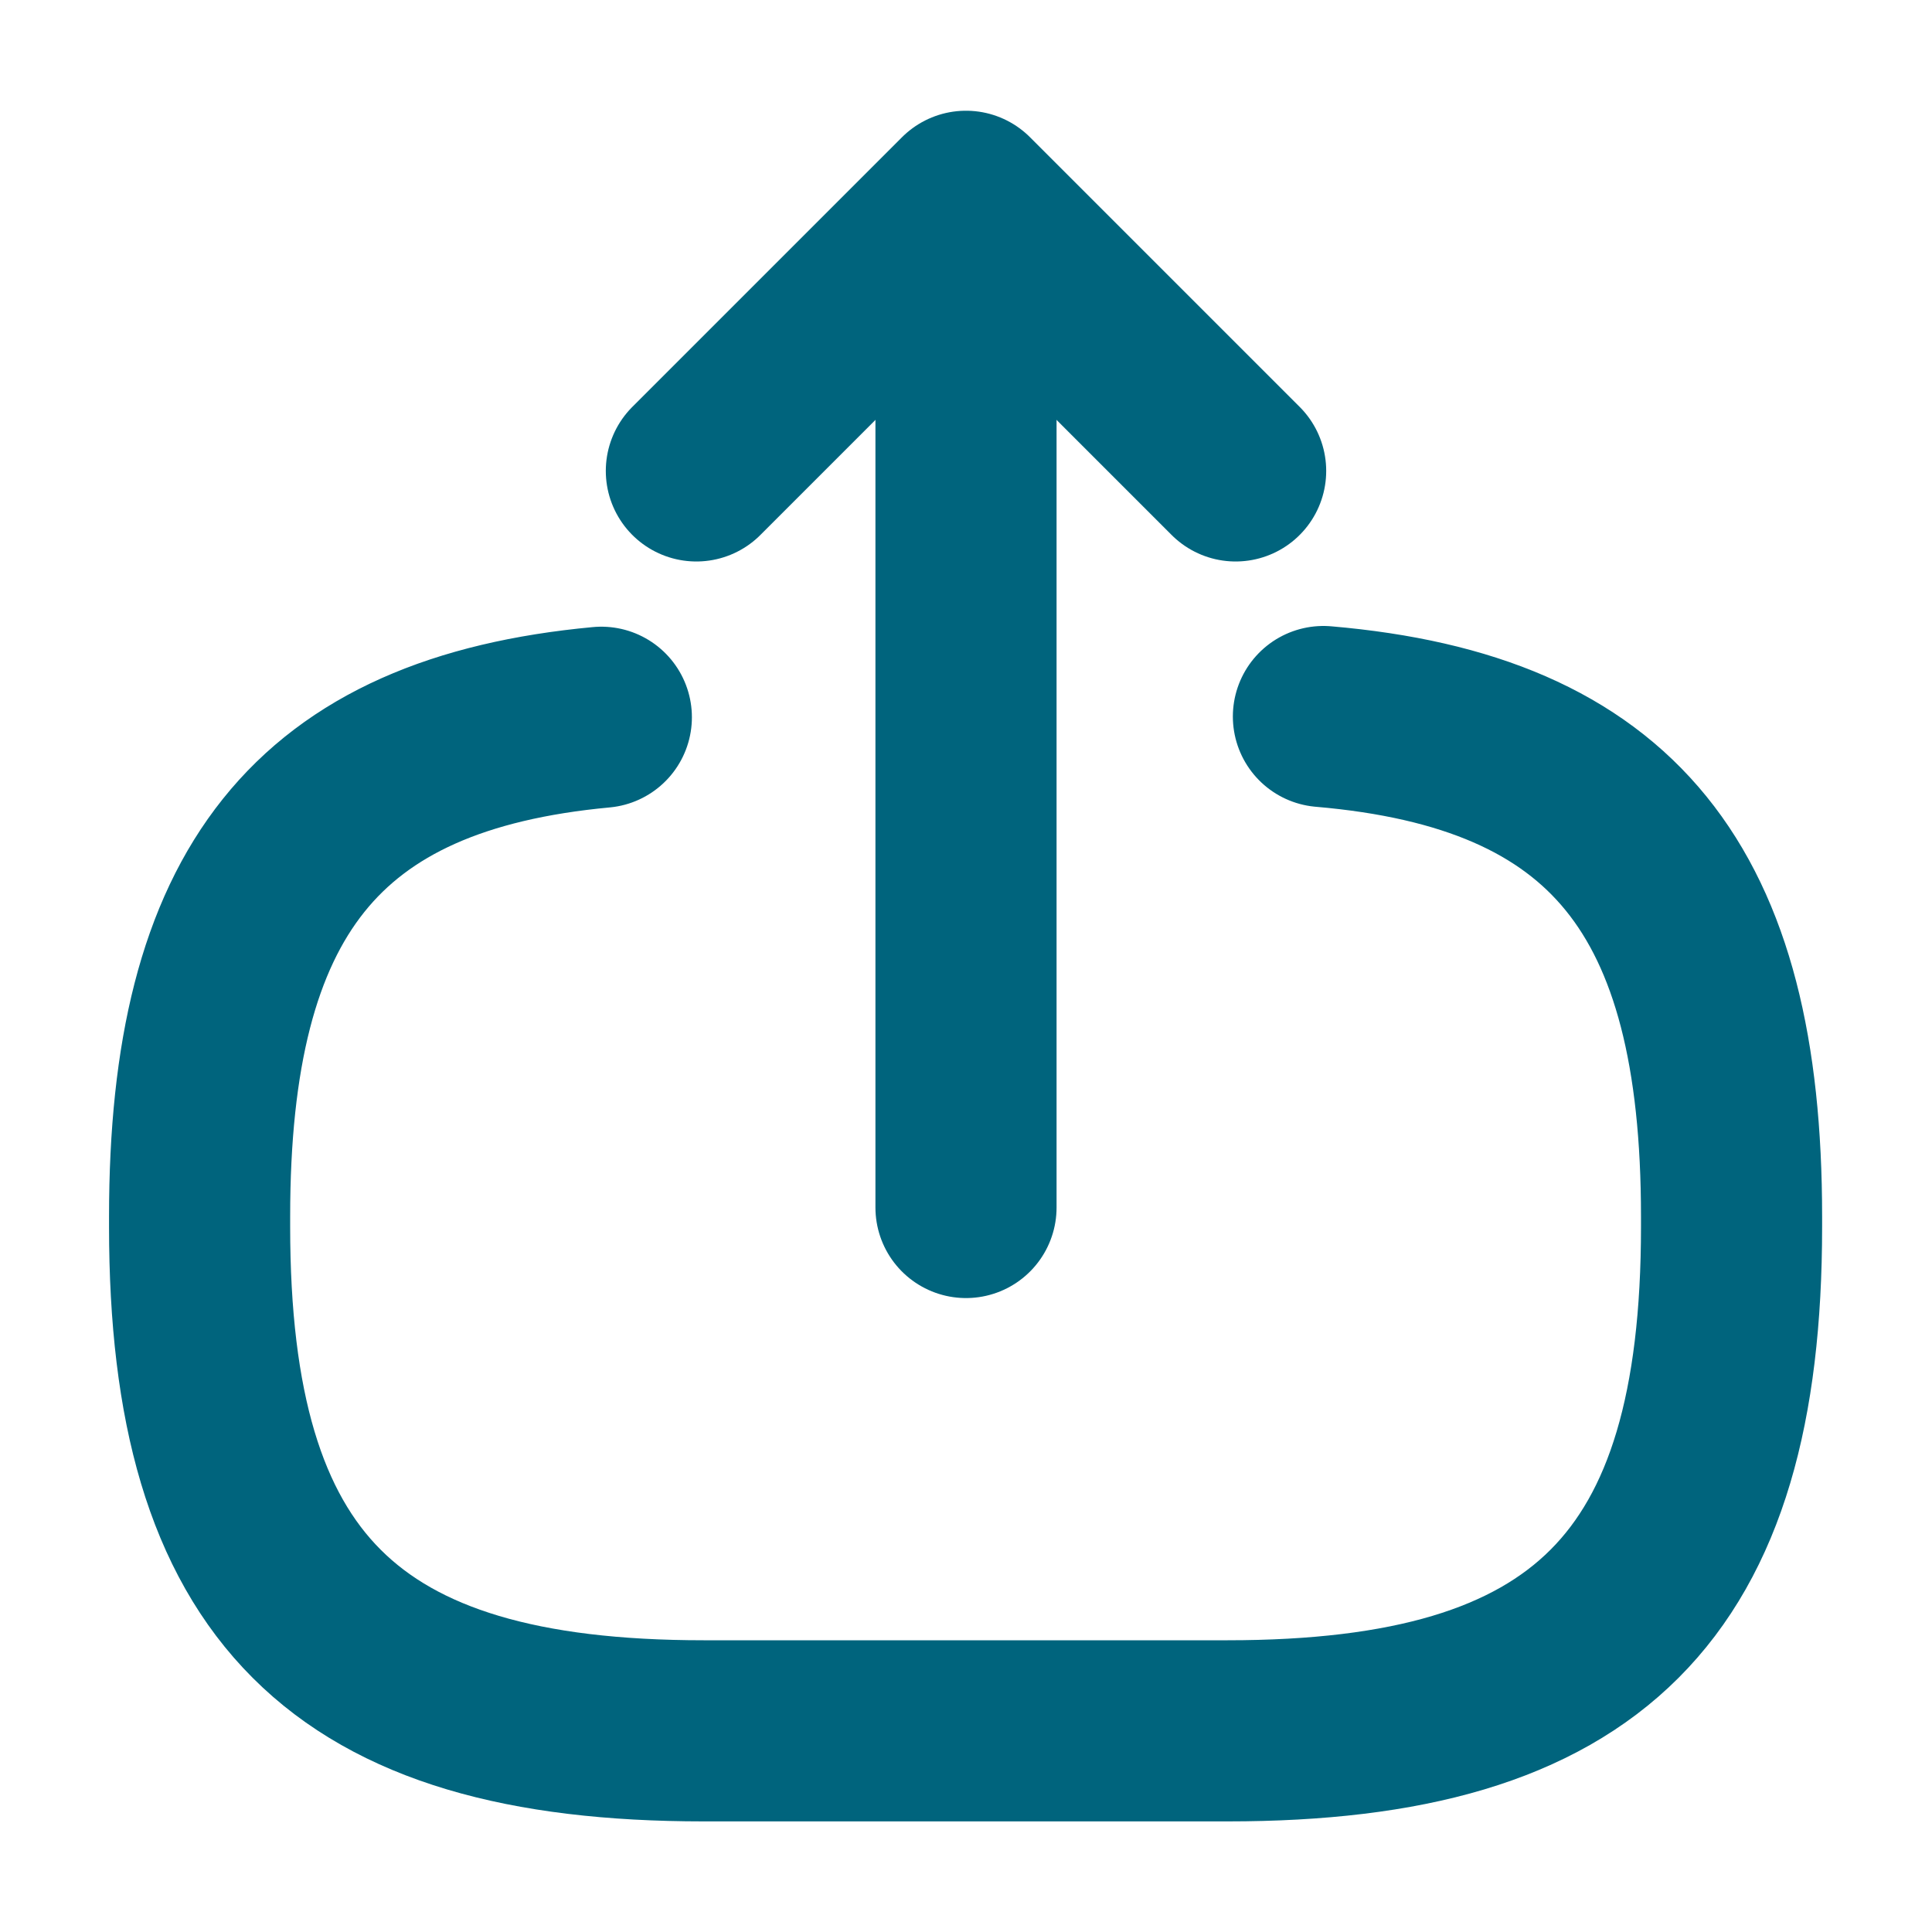
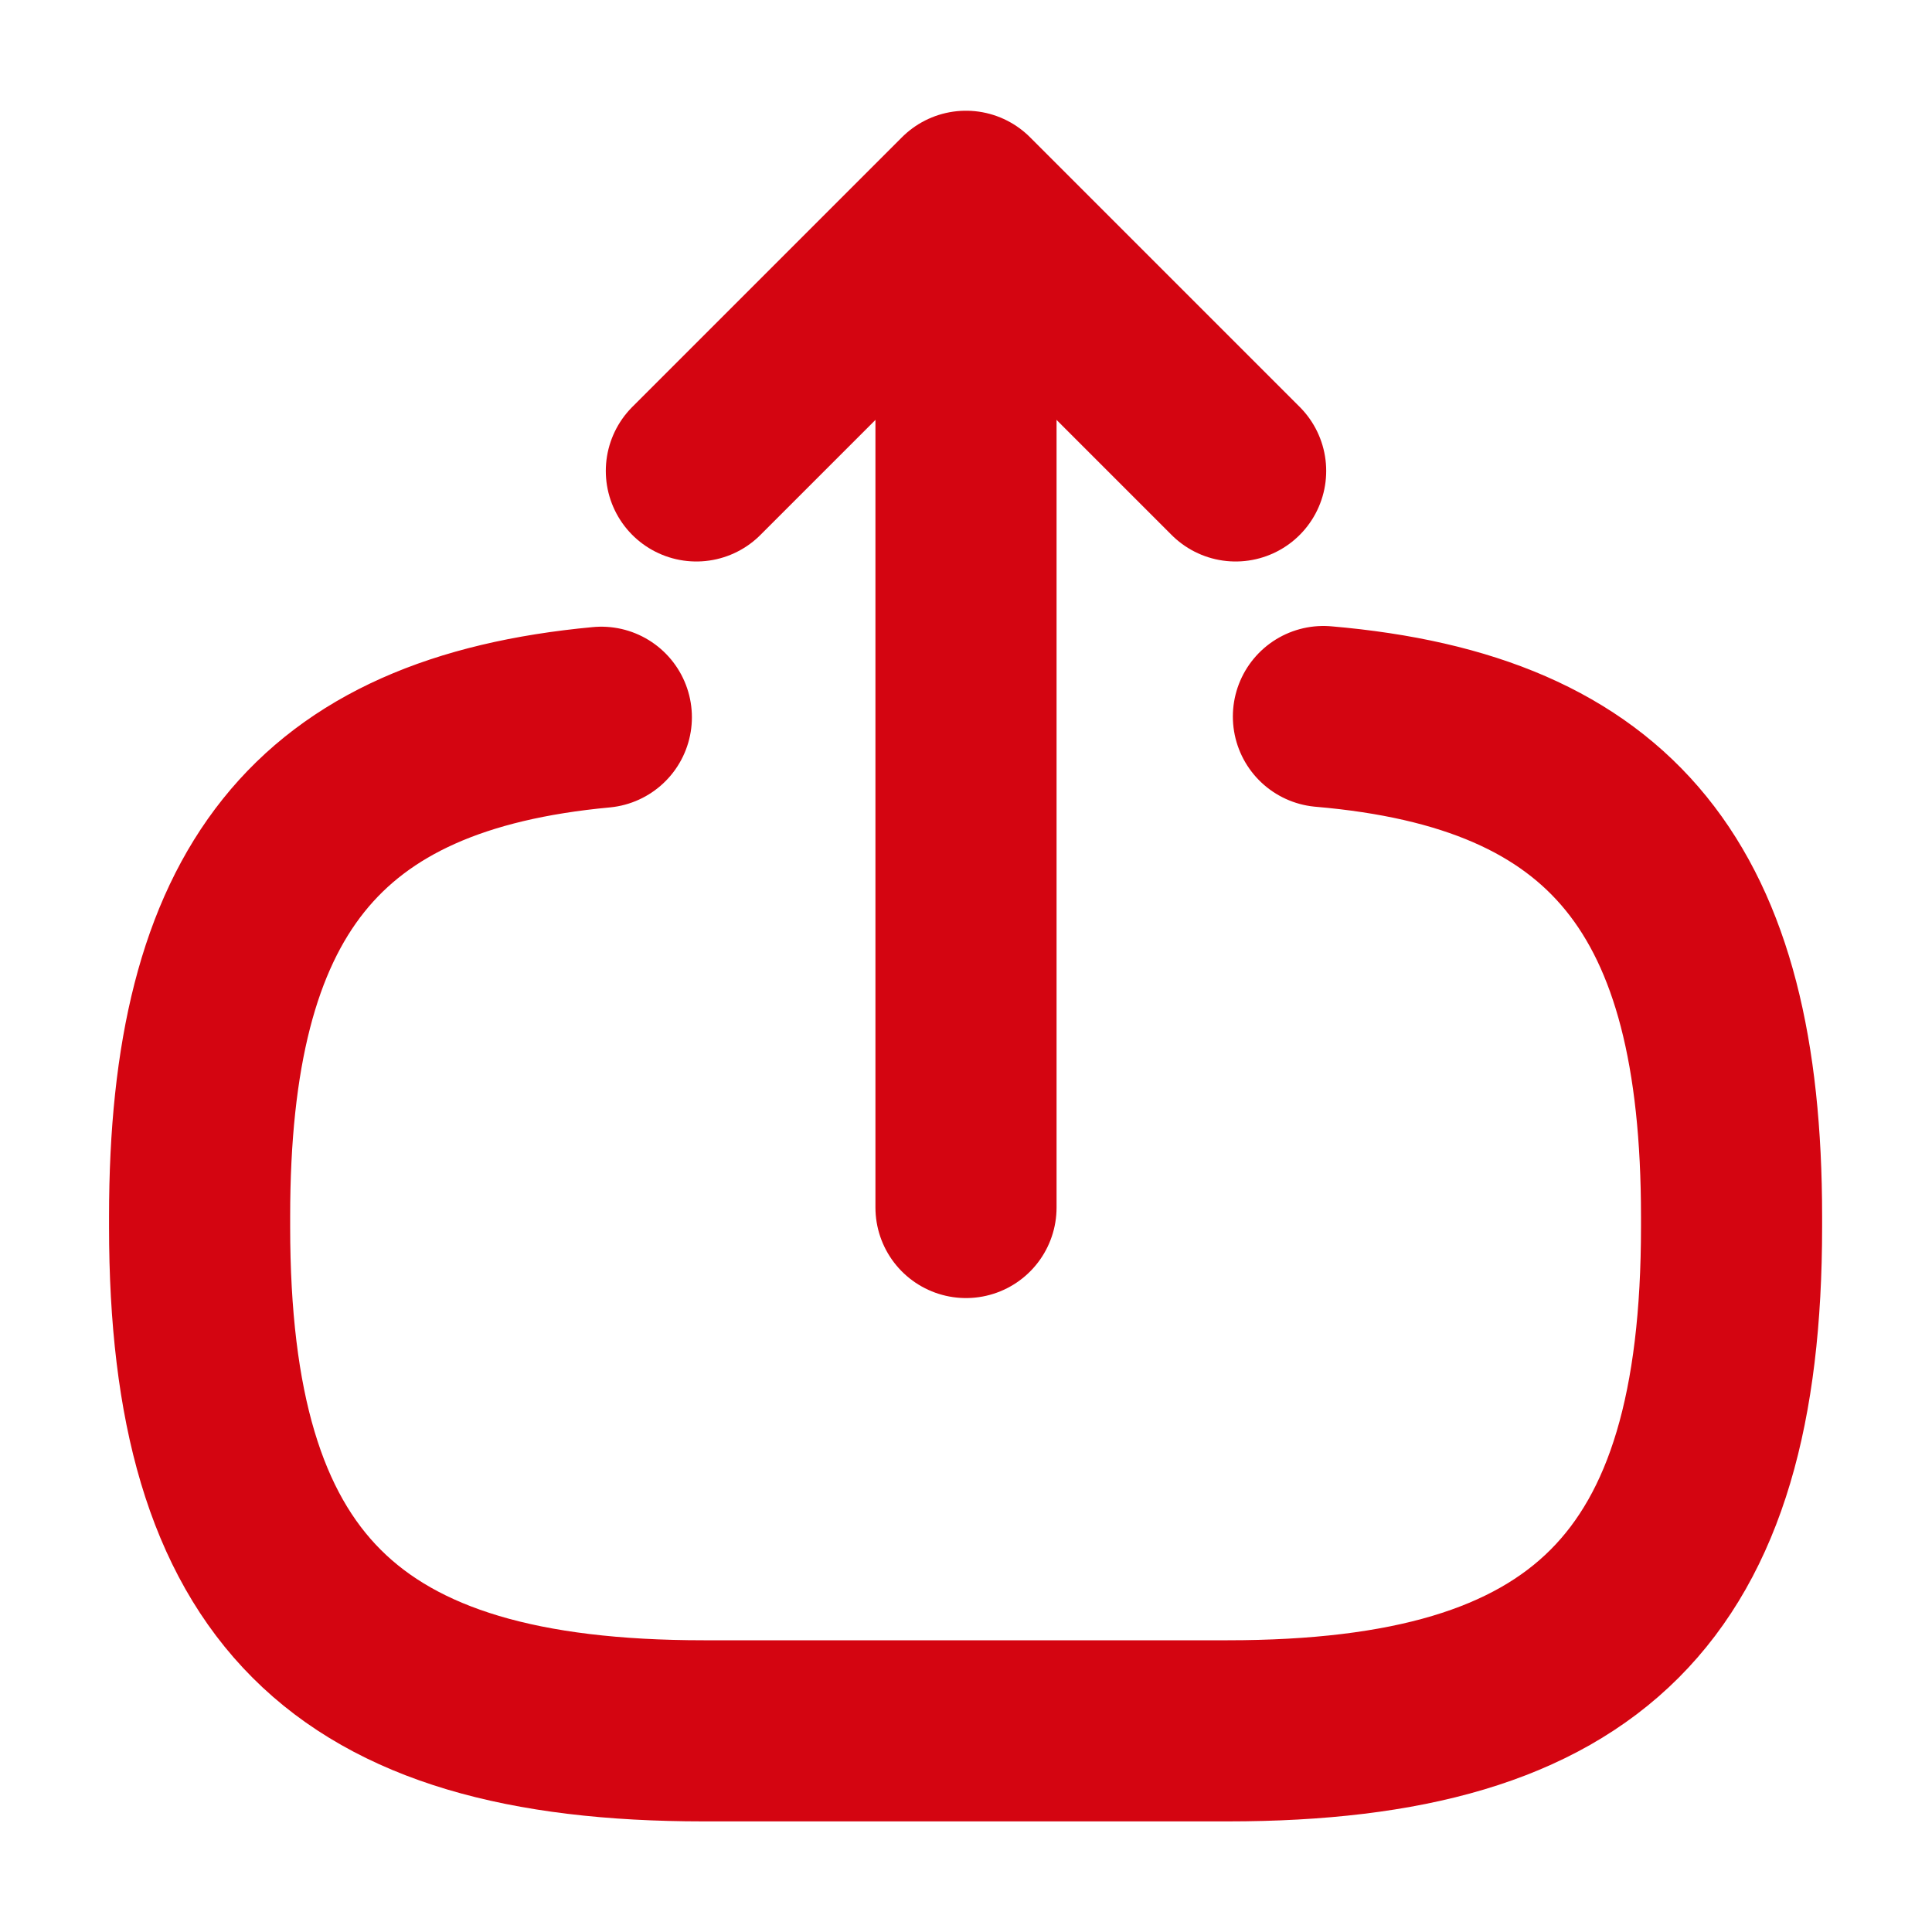
<svg xmlns="http://www.w3.org/2000/svg" width="16" height="16" viewBox="0 0 16 16" fill="none">
-   <path d="M10.96 5.934C13.36 6.14 14.34 7.374 14.34 10.074V10.16C14.34 13.14 13.147 14.334 10.167 14.334H5.827C2.847 14.334 1.653 13.14 1.653 10.16V10.074C1.653 7.394 2.62 6.16 4.98 5.94" stroke="#00647D" stroke-width="1.5" stroke-linecap="round" stroke-linejoin="round" />
-   <path d="M8 10V2.413" stroke="#00647D" stroke-width="1.5" stroke-linecap="round" stroke-linejoin="round" />
-   <path d="M10.233 3.9L8 1.667L5.767 3.9" stroke="#00647D" stroke-width="1.5" stroke-linecap="round" stroke-linejoin="round" />
+   <path d="M10.96 5.934C13.36 6.14 14.34 7.374 14.34 10.074V10.16C14.34 13.14 13.147 14.334 10.167 14.334H5.827C2.847 14.334 1.653 13.14 1.653 10.16V10.074C1.653 7.394 2.62 6.16 4.98 5.94" stroke="#D40511" stroke-width="1.5" stroke-linecap="round" stroke-linejoin="round" />
+   <path d="M8 10V2.413" stroke="#D40511" stroke-width="1.5" stroke-linecap="round" stroke-linejoin="round" />
+   <path d="M10.233 3.9L8 1.667L5.767 3.9" stroke="#D40511" stroke-width="1.5" stroke-linecap="round" stroke-linejoin="round" />
</svg>
